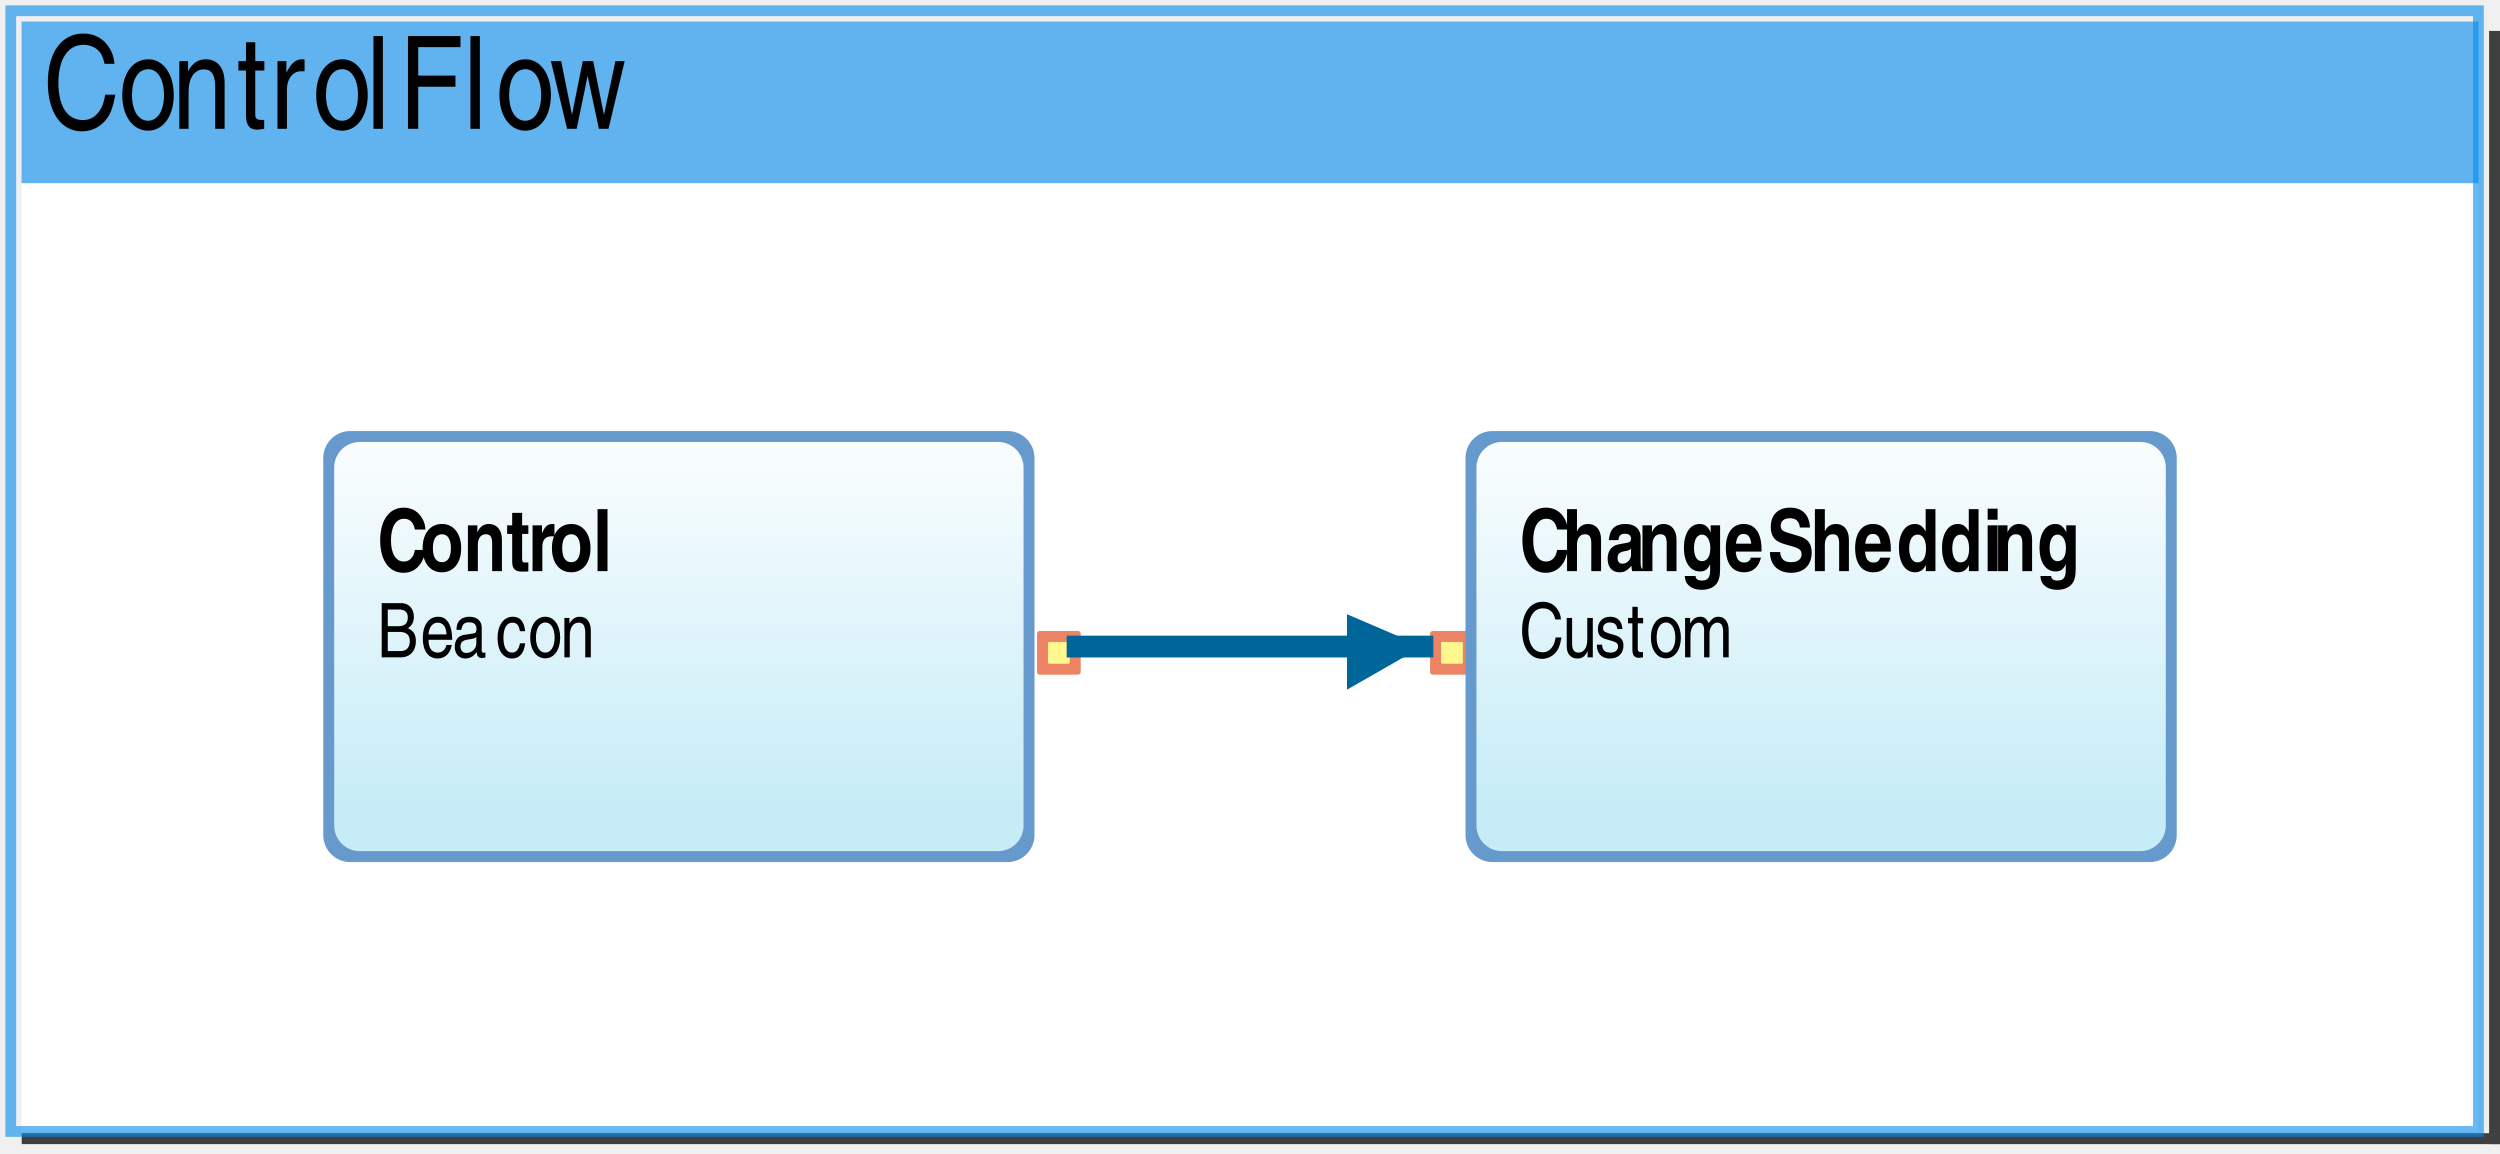
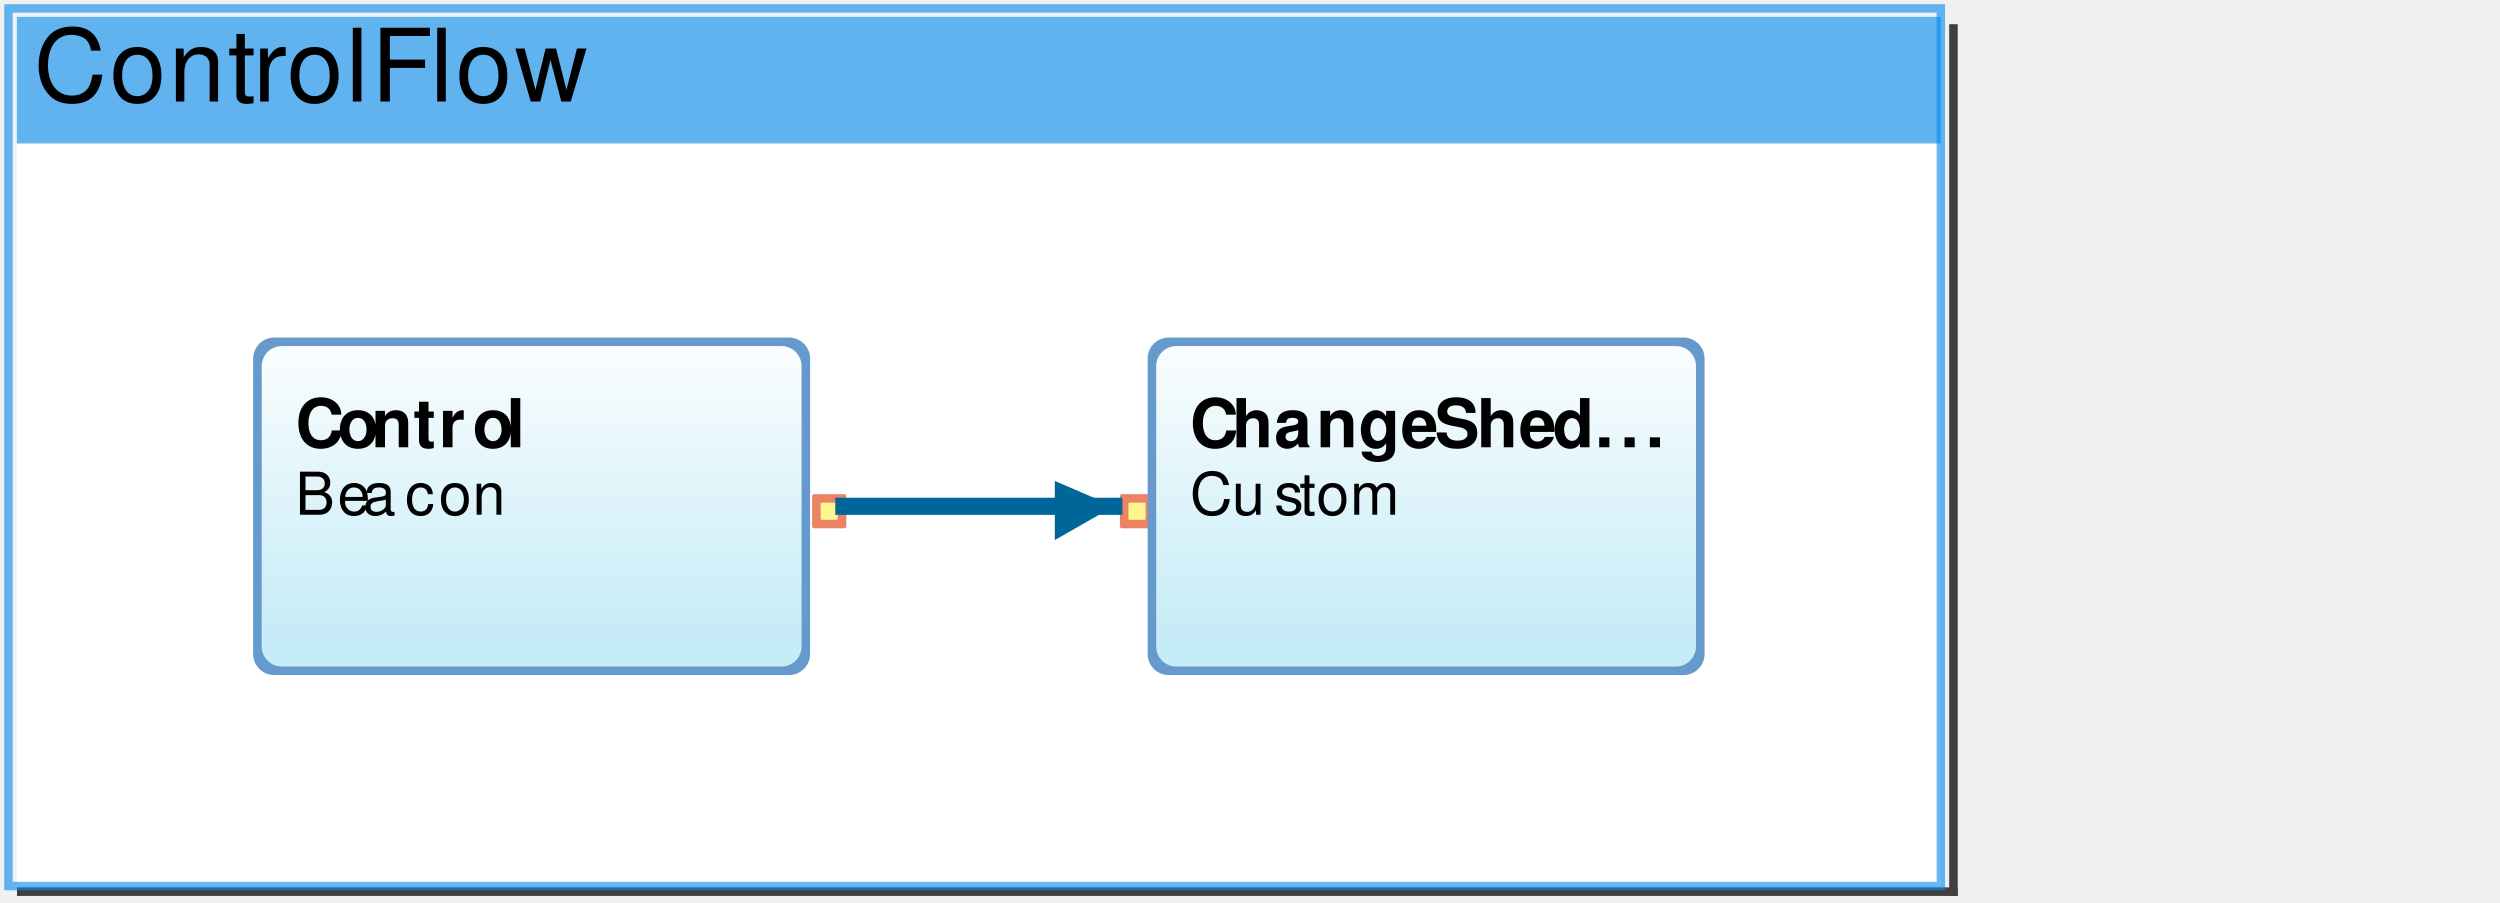
<svg xmlns="http://www.w3.org/2000/svg" style="fill-opacity:1; color-rendering:auto; color-interpolation:auto; text-rendering:auto; stroke:black; stroke-linecap:square; stroke-miterlimit:10; shape-rendering:auto; stroke-opacity:1; fill:black; stroke-dasharray:none; font-weight:normal; stroke-width:1; font-family:'Dialog'; font-style:normal; stroke-linejoin:miter; font-size:12; stroke-dashoffset:0; image-rendering:auto;">
  <defs id="genericDefs" />
  <g>
    <defs id="defs1">
      <linearGradient x1="31.013" gradientUnits="userSpaceOnUse" x2="31.013" y1="41.013" y2="75.189" id="linearGradient1" spreadMethod="pad">
        <stop style="stop-opacity:1; stop-color:rgb(250,253,254);" offset="0%" />
        <stop style="stop-opacity:1; stop-color:rgb(198,236,247);" offset="100%" />
      </linearGradient>
      <linearGradient x1="137.013" gradientUnits="userSpaceOnUse" x2="137.013" y1="41.013" y2="75.189" id="linearGradient2" spreadMethod="pad">
        <stop style="stop-opacity:1; stop-color:rgb(250,253,254);" offset="0%" />
        <stop style="stop-opacity:1; stop-color:rgb(198,236,247);" offset="100%" />
      </linearGradient>
      <clipPath clipPathUnits="userSpaceOnUse" id="clipPath1">
        <path d="M0 0 L232 0 L232 107 L0 107 L0 0 Z" />
      </clipPath>
      <clipPath clipPathUnits="userSpaceOnUse" id="clipPath2">
        <path d="M0 0 L0 107 L232 107 L232 0 Z" />
      </clipPath>
      <clipPath clipPathUnits="userSpaceOnUse" id="clipPath3">
        <path d="M0 0 L0 106 L232 106 L232 0 Z" />
      </clipPath>
    </defs>
    <g style="fill:rgb(0,0,0); fill-opacity:0; stroke-opacity:0; stroke:rgb(0,0,0);">
      <rect x="0" y="0" width="232" style="clip-path:url(#clipPath1); stroke:none;" height="107" />
    </g>
    <g style="fill:rgb(64,64,64); text-rendering:optimizeSpeed; stroke:rgb(64,64,64);">
      <rect x="2.013" y="105.161" width="229.987" style="clip-path:url(#clipPath2); stroke:none;" height="1.013" />
      <rect x="230.987" y="2.87" width="1.013" style="clip-path:url(#clipPath2); stroke:none;" height="103.304" />
      <rect x="2" y="17" width="228" style="clip-path:url(#clipPath3); fill:white; text-rendering:geometricPrecision; stroke:none;" height="88" />
    </g>
    <g style="fill:rgb(0,139,239); text-rendering:geometricPrecision; fill-opacity:0.6; stroke-opacity:0.6; stroke:rgb(0,139,239);">
      <rect x="2" y="2" width="228" style="clip-path:url(#clipPath3); stroke:none;" height="15" />
    </g>
    <g style="font-family:sans-serif; text-rendering:geometricPrecision;">
-       <path d="M10.625 5.923 L9.703 5.923 C9.547 5.252 9.391 4.923 9.047 4.611 C8.703 4.33 8.25 4.158 7.75 4.158 C6.297 4.158 5.422 5.486 5.422 7.689 C5.422 9.877 6.25 11.142 7.703 11.142 C8.359 11.142 8.859 10.845 9.25 10.267 C9.516 9.877 9.625 9.533 9.766 8.783 L10.703 8.783 C10.453 10.142 10.188 10.767 9.656 11.314 C9.125 11.877 8.391 12.189 7.609 12.189 C5.672 12.189 4.438 10.423 4.438 7.658 C4.438 4.877 5.719 3.111 7.734 3.111 C8.781 3.111 9.656 3.595 10.172 4.486 C10.438 4.923 10.547 5.252 10.625 5.923 ZM13.766 5.502 C15.156 5.502 16.125 6.877 16.125 8.814 C16.125 10.767 15.156 12.127 13.734 12.127 C12.328 12.127 11.344 10.767 11.344 8.814 C11.344 6.83 12.312 5.502 13.766 5.502 ZM13.766 6.423 C12.828 6.423 12.25 7.345 12.25 8.814 C12.25 10.267 12.844 11.205 13.734 11.205 C14.641 11.205 15.219 10.267 15.219 8.814 C15.219 7.377 14.641 6.423 13.766 6.423 ZM17.453 5.673 L17.453 6.595 C17.891 5.83 18.391 5.502 19.094 5.502 C20.188 5.502 20.844 6.298 20.844 7.689 L20.844 11.955 L19.969 11.955 L19.969 8.095 C19.969 6.939 19.641 6.439 18.922 6.439 C18.047 6.439 17.5 7.22 17.5 8.533 L17.5 11.955 L16.641 11.955 L16.641 5.673 ZM24.531 6.548 L23.688 6.548 L23.688 10.642 C23.688 10.986 23.844 11.127 24.219 11.127 L24.516 11.127 L24.516 11.955 C24.328 11.986 24.203 11.986 24.141 12.002 C23.938 12.033 23.891 12.033 23.844 12.033 C23.156 12.033 22.828 11.611 22.828 10.689 L22.828 6.548 L22.125 6.548 L22.125 5.673 L22.828 5.673 L22.828 3.923 L23.688 3.923 L23.688 5.673 L24.531 5.673 ZM28.266 6.611 L27.938 6.611 C27.172 6.611 26.625 7.33 26.625 8.298 L26.625 11.955 L25.75 11.955 L25.75 5.673 L26.578 5.673 L26.578 6.752 C27.031 5.845 27.438 5.502 28.031 5.502 C28.125 5.502 28.188 5.517 28.266 5.533 ZM31.766 5.502 C33.156 5.502 34.125 6.877 34.125 8.814 C34.125 10.767 33.156 12.127 31.734 12.127 C30.328 12.127 29.344 10.767 29.344 8.814 C29.344 6.83 30.312 5.502 31.766 5.502 ZM31.766 6.423 C30.828 6.423 30.25 7.345 30.25 8.814 C30.25 10.267 30.844 11.205 31.734 11.205 C32.641 11.205 33.219 10.267 33.219 8.814 C33.219 7.377 32.641 6.423 31.766 6.423 ZM35.531 3.345 L35.531 11.955 L34.656 11.955 L34.656 3.345 ZM38.812 8.048 L38.812 11.955 L37.859 11.955 L37.859 3.345 L42.734 3.345 L42.734 4.377 L38.812 4.377 L38.812 7.017 L42.266 7.017 L42.266 8.048 ZM44.531 3.345 L44.531 11.955 L43.656 11.955 L43.656 3.345 ZM48.766 5.502 C50.156 5.502 51.125 6.877 51.125 8.814 C51.125 10.767 50.156 12.127 48.734 12.127 C47.328 12.127 46.344 10.767 46.344 8.814 C46.344 6.83 47.312 5.502 48.766 5.502 ZM48.766 6.423 C47.828 6.423 47.25 7.345 47.25 8.814 C47.25 10.267 47.844 11.205 48.734 11.205 C49.641 11.205 50.219 10.267 50.219 8.814 C50.219 7.377 49.641 6.423 48.766 6.423 ZM54.531 7.048 L53.516 11.955 L52.625 11.955 L51.125 5.673 L52.078 5.673 L53.078 10.658 L54.078 5.673 L55.047 5.673 L56.047 10.658 L57.109 5.673 L57.969 5.673 L56.469 11.955 L55.578 11.955 Z" style="stroke:none; clip-path:url(#clipPath3);" />
+       <path d="M11.938 6.002 L10.797 6.002 C10.672 5.346 10.484 4.971 10.172 4.674 C9.812 4.346 9.141 4.127 8.438 4.127 C6.75 4.127 5.688 5.502 5.688 7.752 C5.688 9.94 6.797 11.33 8.531 11.33 C9.469 11.33 10.219 10.924 10.578 10.19 C10.75 9.846 10.875 9.44 10.969 8.846 L12.125 8.846 C11.859 11.159 10.656 12.315 8.531 12.315 C7.391 12.315 6.516 11.987 5.844 11.284 C5.016 10.44 4.578 9.205 4.578 7.768 C4.578 6.346 5.016 5.096 5.797 4.237 C6.453 3.518 7.391 3.143 8.578 3.143 C10.484 3.143 11.594 4.08 11.938 6.002 ZM16.266 5.565 C18.078 5.565 19.125 6.815 19.125 8.987 C19.125 11.049 18.047 12.315 16.281 12.315 C14.484 12.315 13.438 11.049 13.438 8.94 C13.438 6.83 14.5 5.565 16.266 5.565 ZM16.281 6.487 C15.156 6.487 14.469 7.424 14.469 8.94 C14.469 10.455 15.156 11.393 16.281 11.393 C17.375 11.393 18.078 10.455 18.078 8.971 C18.078 7.409 17.406 6.487 16.281 6.487 ZM20.844 5.752 L21.766 5.752 L21.766 6.799 C22.312 5.924 22.922 5.565 23.859 5.565 C25.062 5.565 25.844 6.237 25.844 7.284 L25.844 12.034 L24.844 12.034 L24.844 7.674 C24.844 6.924 24.344 6.44 23.547 6.44 C22.516 6.44 21.844 7.284 21.844 8.565 L21.844 12.034 L20.844 12.034 ZM30.047 5.752 L30.047 6.565 L29.016 6.565 L29.016 10.877 C29.016 11.315 29.141 11.44 29.562 11.44 C29.766 11.44 29.922 11.424 30.047 11.393 L30.047 12.221 C29.719 12.284 29.469 12.315 29.234 12.315 C28.453 12.315 28.016 11.955 28.016 11.315 L28.016 6.565 L27.172 6.565 L27.172 5.752 L28.016 5.752 L28.016 4.018 L29.016 4.018 L29.016 5.752 ZM30.828 5.752 L31.75 5.752 L31.75 6.893 C32.328 5.955 32.812 5.565 33.469 5.565 C33.594 5.565 33.688 5.58 33.859 5.596 L33.859 6.627 C33.156 6.627 32.859 6.705 32.547 6.94 C32.062 7.284 31.844 7.877 31.844 8.768 L31.844 12.034 L30.828 12.034 ZM37.266 5.565 C39.078 5.565 40.125 6.815 40.125 8.987 C40.125 11.049 39.047 12.315 37.281 12.315 C35.484 12.315 34.438 11.049 34.438 8.94 C34.438 6.83 35.5 5.565 37.266 5.565 ZM37.281 6.487 C36.156 6.487 35.469 7.424 35.469 8.94 C35.469 10.455 36.156 11.393 37.281 11.393 C38.375 11.393 39.078 10.455 39.078 8.971 C39.078 7.409 38.406 6.487 37.281 6.487 ZM42.828 3.284 L42.828 12.034 L41.812 12.034 L41.812 3.284 ZM46.203 8.049 L46.203 12.034 L45.078 12.034 L45.078 3.284 L50.953 3.284 L50.953 4.268 L46.203 4.268 L46.203 7.065 L50.375 7.065 L50.375 8.049 ZM52.828 3.284 L52.828 12.034 L51.812 12.034 L51.812 3.284 ZM57.266 5.565 C59.078 5.565 60.125 6.815 60.125 8.987 C60.125 11.049 59.047 12.315 57.281 12.315 C55.484 12.315 54.438 11.049 54.438 8.94 C54.438 6.83 55.5 5.565 57.266 5.565 ZM57.281 6.487 C56.156 6.487 55.469 7.424 55.469 8.94 C55.469 10.455 56.156 11.393 57.281 11.393 C58.375 11.393 59.078 10.455 59.078 8.971 C59.078 7.409 58.406 6.487 57.281 6.487 ZM67.641 12.034 L66.516 12.034 L65.234 7.096 L64.031 12.034 L62.891 12.034 L61.078 5.752 L62.172 5.752 L63.453 10.643 L64.656 5.752 L65.891 5.752 L67.125 10.643 L68.375 5.752 L69.5 5.752 Z" style="stroke:none; clip-path:url(#clipPath3);" />
    </g>
    <g style="fill:rgb(0,139,239); text-rendering:geometricPrecision; fill-opacity:0.6; font-family:sans-serif; stroke-opacity:0.6; stroke:rgb(0,139,239);">
      <rect x="1" y="1" width="229" style="fill:none; clip-path:url(#clipPath3);" height="104" />
    </g>
    <g style="fill:rgb(236,131,101); text-rendering:geometricPrecision; font-family:sans-serif; stroke:rgb(236,131,101);">
      <rect x="96.237" y="58.556" width="4.053" style="clip-path:url(#clipPath2); stroke:none;" rx="0.253" ry="0.253" height="4.053" />
      <rect x="97.25" y="59.569" width="2.026" style="clip-path:url(#clipPath2); fill:rgb(255,247,142); stroke:none;" rx="0.127" ry="0.128" height="2.026" />
      <rect x="30" y="40" width="66" style="clip-path:url(#clipPath2); fill:rgb(102,153,204); stroke:none;" rx="2.5" ry="2.5" height="40" />
      <rect x="31.013" y="41.013" width="63.974" style="clip-path:url(#clipPath2); fill:url(#linearGradient1); stroke:none;" rx="2.373" ry="2.375" height="37.974" />
    </g>
    <g style="text-rendering:geometricPrecision; font-size:8; font-weight:bold; font-family:sans-serif;">
-       <path d="M39.484 49.141 L38.5 49.141 C38.438 48.828 38.375 48.703 38.266 48.531 C38.109 48.281 37.828 48.141 37.5 48.141 C36.734 48.141 36.281 48.891 36.281 50.156 C36.281 51.375 36.734 52.109 37.469 52.109 C37.812 52.109 38.094 51.953 38.281 51.656 C38.391 51.5 38.438 51.359 38.5 51.031 L39.484 51.031 C39.359 51.719 39.234 52.047 38.953 52.406 C38.594 52.891 38.078 53.156 37.453 53.156 C36.109 53.156 35.281 52.016 35.281 50.141 C35.281 48.266 36.125 47.109 37.469 47.109 C38.219 47.109 38.828 47.469 39.188 48.125 C39.375 48.438 39.438 48.688 39.484 49.141 ZM41.031 48.625 C42.094 48.625 42.797 49.531 42.797 50.875 C42.797 52.234 42.094 53.109 41.016 53.109 C39.922 53.109 39.219 52.234 39.219 50.875 C39.219 49.5 39.922 48.625 41.031 48.625 ZM41.016 49.578 C40.469 49.578 40.172 50.031 40.172 50.875 C40.172 51.719 40.469 52.172 41.016 52.172 C41.547 52.172 41.844 51.719 41.844 50.875 C41.844 50.047 41.547 49.578 41.016 49.578 ZM44.297 48.75 L44.297 49.391 C44.547 48.859 44.875 48.625 45.375 48.625 C46.109 48.625 46.578 49.188 46.578 50.062 L46.578 53 L45.672 53 L45.672 50.422 C45.672 49.828 45.5 49.578 45.078 49.578 C44.625 49.578 44.344 49.953 44.344 50.562 L44.344 53 L43.422 53 L43.422 48.75 ZM48.453 47.594 L48.453 48.75 L49.031 48.75 L49.031 49.547 L48.453 49.547 L48.453 51.859 C48.453 52.156 48.5 52.203 48.828 52.203 C48.875 52.203 48.922 52.203 49.031 52.188 L49.031 53.031 C48.719 53.047 48.688 53.047 48.578 53.047 L48.469 53.047 C47.797 53.047 47.531 52.797 47.531 52.125 L47.531 49.547 L47.062 49.547 L47.062 48.75 L47.531 48.75 L47.531 47.594 ZM49.422 53 L49.422 48.75 L50.297 48.75 L50.297 49.5 C50.562 48.859 50.812 48.625 51.266 48.625 C51.297 48.625 51.344 48.625 51.453 48.641 L51.453 49.781 C51.391 49.781 51.297 49.766 51.219 49.766 C50.609 49.766 50.328 50.094 50.328 50.781 L50.328 53 ZM53.031 48.625 C54.094 48.625 54.797 49.531 54.797 50.875 C54.797 52.234 54.094 53.109 53.016 53.109 C51.922 53.109 51.219 52.234 51.219 50.875 C51.219 49.5 51.922 48.625 53.031 48.625 ZM53.016 49.578 C52.469 49.578 52.172 50.031 52.172 50.875 C52.172 51.719 52.469 52.172 53.016 52.172 C53.547 52.172 53.844 51.719 53.844 50.875 C53.844 50.047 53.547 49.578 53.016 49.578 ZM56.375 47.25 L56.375 53 L55.453 53 L55.453 47.25 Z" style="stroke:none; clip-path:url(#clipPath2);" />
-       <path d="M35.422 61 L35.422 55.969 L37.234 55.969 C37.938 55.969 38.406 56.484 38.406 57.234 C38.406 57.719 38.234 58.047 37.859 58.297 C38.391 58.562 38.594 58.891 38.594 59.5 C38.594 60.406 38.047 61 37.203 61 ZM35.984 56.562 L35.984 58.109 L36.984 58.109 C37.562 58.109 37.844 57.844 37.844 57.297 C37.844 56.797 37.578 56.562 37 56.562 ZM35.984 58.641 L35.984 60.422 L37.172 60.422 C37.719 60.422 38.031 60.078 38.031 59.5 C38.031 58.938 37.719 58.641 37.078 58.641 ZM41.422 59.859 L41.922 59.859 C41.781 60.641 41.297 61.109 40.609 61.109 C39.75 61.109 39.234 60.391 39.234 59.234 C39.234 58.016 39.781 57.234 40.656 57.234 C41.141 57.234 41.469 57.453 41.703 57.938 C41.875 58.312 41.938 58.641 41.969 59.375 L39.766 59.375 C39.781 59.781 39.828 59.984 39.938 60.188 C40.094 60.438 40.328 60.562 40.625 60.562 C41.031 60.562 41.359 60.266 41.422 59.859 ZM39.766 58.875 L41.438 58.875 C41.406 58.5 41.359 58.312 41.25 58.125 C41.109 57.906 40.891 57.781 40.625 57.781 C40.141 57.781 39.797 58.219 39.766 58.875 ZM42.812 58.453 L42.359 58.453 C42.375 58.094 42.422 57.906 42.531 57.719 C42.734 57.406 43.094 57.234 43.562 57.234 C44.281 57.234 44.703 57.625 44.703 58.25 L44.703 60.359 C44.703 60.5 44.766 60.578 44.875 60.578 C44.906 60.578 44.938 60.578 45.047 60.547 L45.047 61 C45.031 61 45.016 61 44.984 61.016 C44.891 61.062 44.828 61.062 44.75 61.062 C44.406 61.062 44.266 60.906 44.234 60.516 C43.906 60.938 43.594 61.109 43.172 61.109 C42.594 61.109 42.203 60.672 42.203 60.031 C42.203 59.391 42.531 58.984 43.125 58.906 L43.953 58.781 C44.141 58.75 44.219 58.625 44.219 58.359 C44.219 57.953 43.984 57.75 43.531 57.75 C43.078 57.75 42.891 57.938 42.812 58.453 ZM44.203 59.734 L44.203 59.125 C44.094 59.234 43.953 59.266 43.375 59.359 C42.922 59.438 42.734 59.609 42.734 59.984 C42.734 60.375 42.938 60.594 43.281 60.594 C43.781 60.594 44.203 60.188 44.203 59.734 ZM48.734 58.578 L48.25 58.578 C48.156 58.016 47.953 57.781 47.547 57.781 C47.016 57.781 46.719 58.297 46.719 59.188 C46.719 60.062 47 60.562 47.516 60.562 C47.891 60.562 48.141 60.281 48.25 59.703 L48.734 59.703 C48.625 60.641 48.203 61.109 47.516 61.109 C46.703 61.109 46.172 60.375 46.172 59.234 C46.172 58.016 46.734 57.234 47.594 57.234 C48.266 57.234 48.641 57.672 48.734 58.578 ZM50.609 57.234 C51.422 57.234 51.984 58.031 51.984 59.172 C51.984 60.312 51.422 61.094 50.594 61.094 C49.781 61.094 49.203 60.312 49.203 59.172 C49.203 58.016 49.766 57.234 50.609 57.234 ZM50.609 57.766 C50.062 57.766 49.734 58.312 49.734 59.172 C49.734 60.016 50.078 60.562 50.594 60.562 C51.125 60.562 51.469 60.016 51.469 59.172 C51.469 58.328 51.125 57.766 50.609 57.766 ZM52.844 57.344 L52.844 57.875 C53.109 57.422 53.391 57.234 53.812 57.234 C54.438 57.234 54.828 57.703 54.828 58.516 L54.828 61 L54.312 61 L54.312 58.75 C54.312 58.078 54.125 57.781 53.703 57.781 C53.188 57.781 52.875 58.234 52.875 59 L52.875 61 L52.375 61 L52.375 57.344 Z" style="stroke:none; clip-path:url(#clipPath2);" />
+       <path d="M40.453 49.141 L39.312 49.141 C39.234 48.828 39.172 48.688 39.047 48.516 C38.828 48.234 38.484 48.094 38.062 48.094 C37.125 48.094 36.547 48.859 36.547 50.156 C36.547 51.422 37.094 52.172 38.031 52.172 C38.766 52.172 39.234 51.75 39.312 51.016 L40.484 51.016 C40.406 52.344 39.438 53.188 37.984 53.188 C36.375 53.188 35.359 52.016 35.359 50.141 C35.359 48.25 36.375 47.078 38.031 47.078 C38.891 47.078 39.609 47.406 40.062 47.984 C40.312 48.312 40.422 48.641 40.453 49.141 ZM42.406 48.609 C43.766 48.609 44.547 49.469 44.547 50.922 C44.547 52.312 43.734 53.188 42.422 53.188 C41.094 53.188 40.281 52.312 40.281 50.891 C40.281 49.484 41.094 48.609 42.406 48.609 ZM42.422 49.516 C41.812 49.516 41.406 50.078 41.406 50.891 C41.406 51.719 41.812 52.281 42.422 52.281 C43.016 52.281 43.438 51.719 43.438 50.906 C43.438 50.062 43.031 49.516 42.422 49.516 ZM44.5 48.688 L45.625 48.688 L45.625 49.297 C45.938 48.828 46.344 48.609 46.922 48.609 C47.844 48.609 48.375 49.156 48.375 50.109 L48.375 53 L47.25 53 L47.25 50.344 C47.25 49.828 47.016 49.562 46.531 49.562 C45.984 49.562 45.625 49.891 45.625 50.406 L45.625 53 L44.5 53 ZM51.406 48.766 L51.406 49.516 L50.781 49.516 L50.781 51.859 C50.781 52.25 50.859 52.344 51.156 52.344 C51.234 52.344 51.297 52.328 51.406 52.312 L51.406 53.094 C51.203 53.156 51.016 53.188 50.766 53.188 C50.031 53.188 49.656 52.844 49.656 52.172 L49.656 49.516 L49.109 49.516 L49.109 48.766 L49.656 48.766 L49.656 47.609 L50.781 47.609 L50.781 48.766 ZM52.5 48.688 L53.625 48.688 L53.625 49.531 C53.859 48.938 54.312 48.609 54.828 48.609 C54.859 48.609 54.891 48.609 54.953 48.609 L54.953 49.75 C54.812 49.734 54.734 49.719 54.609 49.719 C53.953 49.719 53.625 50.047 53.625 50.703 L53.625 53 L52.5 53 ZM58.406 48.609 C59.766 48.609 60.547 49.469 60.547 50.922 C60.547 52.312 59.734 53.188 58.422 53.188 C57.094 53.188 56.281 52.312 56.281 50.891 C56.281 49.484 57.094 48.609 58.406 48.609 ZM58.422 49.516 C57.812 49.516 57.406 50.078 57.406 50.891 C57.406 51.719 57.812 52.281 58.422 52.281 C59.016 52.281 59.438 51.719 59.438 50.906 C59.438 50.062 59.031 49.516 58.422 49.516 ZM61.656 47.172 L61.656 53 L60.531 53 L60.531 47.172 Z" style="stroke:none; clip-path:url(#clipPath2);" />
+       <path d="M35.547 61 L35.547 55.891 L37.625 55.891 C38.109 55.891 38.469 56.016 38.734 56.25 C39 56.484 39.141 56.828 39.141 57.188 C39.141 57.703 38.891 58.094 38.438 58.312 C39.078 58.562 39.359 58.922 39.359 59.547 C39.359 59.938 39.219 60.312 38.969 60.578 C38.703 60.859 38.344 61 37.859 61 ZM36.203 58.094 L37.469 58.094 C37.828 58.094 38.031 58.047 38.203 57.906 C38.391 57.766 38.484 57.562 38.484 57.281 C38.484 57 38.391 56.797 38.203 56.656 C38.031 56.516 37.828 56.469 37.469 56.469 L36.203 56.469 ZM36.203 60.422 L37.797 60.422 C38.109 60.422 38.312 60.344 38.469 60.188 C38.625 60.016 38.703 59.797 38.703 59.547 C38.703 59.297 38.625 59.078 38.469 58.906 C38.312 58.75 38.109 58.672 37.797 58.672 L36.203 58.672 ZM43.594 59.359 L40.891 59.359 C40.891 59.719 40.938 59.938 41.078 60.141 C41.281 60.453 41.594 60.625 41.969 60.625 C42.438 60.625 42.766 60.375 42.922 59.891 L43.516 59.891 C43.359 60.688 42.781 61.156 41.953 61.156 C40.922 61.156 40.281 60.422 40.281 59.219 C40.281 58.016 40.938 57.234 41.953 57.234 C42.641 57.234 43.203 57.594 43.438 58.188 C43.547 58.469 43.594 58.797 43.594 59.359 ZM40.906 58.891 L42.969 58.891 C42.969 58.875 42.969 58.859 42.969 58.844 C42.969 58.234 42.531 57.766 41.953 57.766 C41.359 57.766 40.953 58.203 40.906 58.891 ZM46.75 60.656 L46.75 61.094 C46.562 61.141 46.469 61.156 46.344 61.156 C45.969 61.156 45.781 61 45.75 60.625 C45.328 61 44.953 61.156 44.5 61.156 C43.75 61.156 43.297 60.734 43.297 60.078 C43.297 59.594 43.516 59.266 43.938 59.094 C44.156 59 44.281 58.984 45.109 58.875 C45.578 58.812 45.719 58.719 45.719 58.469 L45.719 58.312 C45.719 57.969 45.422 57.766 44.906 57.766 C44.359 57.766 44.094 57.969 44.047 58.422 L43.453 58.422 C43.469 58.047 43.531 57.844 43.703 57.656 C43.953 57.375 44.391 57.234 44.922 57.234 C45.828 57.234 46.297 57.578 46.297 58.234 L46.297 60.391 C46.297 60.562 46.422 60.672 46.625 60.672 C46.656 60.672 46.688 60.672 46.75 60.656 ZM45.719 59.844 L45.719 59.188 C45.531 59.281 45.406 59.312 44.781 59.391 C44.156 59.484 43.906 59.672 43.906 60.062 C43.906 60.438 44.172 60.656 44.625 60.656 C44.969 60.656 45.25 60.531 45.484 60.328 C45.672 60.156 45.719 60.047 45.719 59.844 ZM51.297 58.562 L50.703 58.562 C50.641 58.047 50.328 57.766 49.844 57.766 C49.203 57.766 48.828 58.312 48.828 59.234 C48.828 60.094 49.219 60.625 49.859 60.625 C50.359 60.625 50.656 60.328 50.75 59.734 L51.344 59.734 C51.266 60.641 50.719 61.156 49.844 61.156 C48.844 61.156 48.219 60.406 48.219 59.234 C48.219 58.016 48.859 57.234 49.844 57.234 C50.359 57.234 50.797 57.438 51.047 57.766 C51.188 57.969 51.266 58.203 51.297 58.562 ZM53.906 57.234 C54.969 57.234 55.562 57.953 55.562 59.219 C55.562 60.422 54.938 61.156 53.906 61.156 C52.875 61.156 52.25 60.422 52.25 59.188 C52.25 57.969 52.875 57.234 53.906 57.234 ZM53.906 57.766 C53.266 57.766 52.859 58.312 52.859 59.188 C52.859 60.078 53.266 60.625 53.906 60.625 C54.562 60.625 54.969 60.078 54.969 59.219 C54.969 58.312 54.562 57.766 53.906 57.766 ZM56.484 57.328 L57.031 57.328 L57.031 57.953 C57.344 57.438 57.703 57.234 58.25 57.234 C58.953 57.234 59.406 57.625 59.406 58.234 L59.406 61 L58.828 61 L58.828 58.453 C58.828 58.016 58.531 57.734 58.078 57.734 C57.469 57.734 57.078 58.234 57.078 58.984 L57.078 61 L56.484 61 Z" style="stroke:none; clip-path:url(#clipPath2);" />
    </g>
    <g style="fill:rgb(236,131,101); text-rendering:geometricPrecision; font-size:7; font-family:sans-serif; stroke:rgb(236,131,101);">
      <rect x="132.71" y="58.556" width="4.053" style="clip-path:url(#clipPath2); stroke:none;" rx="0.253" ry="0.253" height="4.053" />
      <rect x="133.724" y="59.569" width="2.026" style="clip-path:url(#clipPath2); fill:rgb(255,247,142); stroke:none;" rx="0.127" ry="0.128" height="2.026" />
      <rect x="136" y="40" width="66" style="clip-path:url(#clipPath2); fill:rgb(102,153,204); stroke:none;" rx="2.5" ry="2.5" height="40" />
      <rect x="137.013" y="41.013" width="63.974" style="clip-path:url(#clipPath2); fill:url(#linearGradient2); stroke:none;" rx="2.373" ry="2.375" height="37.974" />
    </g>
    <g style="text-rendering:geometricPrecision; font-size:8; font-weight:bold; font-family:sans-serif;">
-       <path d="M145.484 49.141 L144.5 49.141 C144.438 48.828 144.375 48.703 144.266 48.531 C144.109 48.281 143.828 48.141 143.5 48.141 C142.734 48.141 142.281 48.891 142.281 50.156 C142.281 51.375 142.734 52.109 143.469 52.109 C143.812 52.109 144.094 51.953 144.281 51.656 C144.391 51.5 144.438 51.359 144.5 51.031 L145.484 51.031 C145.359 51.719 145.234 52.047 144.953 52.406 C144.594 52.891 144.078 53.156 143.453 53.156 C142.109 53.156 141.281 52.016 141.281 50.141 C141.281 48.266 142.125 47.109 143.469 47.109 C144.219 47.109 144.828 47.469 145.188 48.125 C145.375 48.438 145.438 48.688 145.484 49.141 ZM146.344 47.25 L146.344 49.328 C146.516 48.875 146.891 48.625 147.391 48.625 C148.109 48.625 148.578 49.188 148.578 50.062 L148.578 53 L147.672 53 L147.672 50.422 C147.672 49.828 147.5 49.578 147.078 49.578 C146.625 49.578 146.344 49.953 146.344 50.562 L146.344 53 L145.422 53 L145.422 47.25 ZM150.188 50.125 L149.297 50.125 C149.359 49.641 149.422 49.422 149.578 49.172 C149.828 48.812 150.234 48.625 150.828 48.625 C151.734 48.625 152.25 49.094 152.25 49.859 L152.25 52.172 C152.25 52.578 152.297 52.75 152.453 52.828 L152.453 53 L151.469 53 C151.422 52.797 151.406 52.734 151.391 52.5 C151.031 52.953 150.734 53.109 150.281 53.109 C149.609 53.109 149.188 52.625 149.188 51.859 C149.188 51.125 149.562 50.625 150.219 50.516 L151.047 50.359 C151.266 50.312 151.359 50.203 151.359 50.016 C151.359 49.688 151.172 49.531 150.797 49.531 C150.406 49.531 150.234 49.688 150.188 50.125 ZM151.359 51.469 L151.359 50.922 C151.234 51.047 151.109 51.094 150.734 51.156 C150.281 51.25 150.109 51.422 150.109 51.797 C150.109 52.109 150.281 52.312 150.547 52.312 C151 52.312 151.359 51.938 151.359 51.469 ZM153.297 48.75 L153.297 49.391 C153.547 48.859 153.875 48.625 154.375 48.625 C155.109 48.625 155.578 49.188 155.578 50.062 L155.578 53 L154.672 53 L154.672 50.422 C154.672 49.828 154.5 49.578 154.078 49.578 C153.625 49.578 153.344 49.953 153.344 50.562 L153.344 53 L152.422 53 L152.422 48.75 ZM158.75 48.75 L159.625 48.75 L159.625 52.781 C159.625 53.469 159.516 53.906 159.266 54.203 C158.984 54.547 158.5 54.734 157.922 54.734 C157.359 54.734 156.922 54.562 156.641 54.25 C156.453 54.047 156.391 53.859 156.344 53.453 L157.344 53.453 C157.359 53.578 157.375 53.625 157.422 53.688 C157.5 53.812 157.688 53.875 157.938 53.875 C158.484 53.875 158.703 53.594 158.703 52.906 L158.703 52.359 C158.469 52.859 158.219 53.031 157.766 53.031 C156.844 53.031 156.266 52.188 156.266 50.828 C156.266 49.5 156.844 48.625 157.719 48.625 C158.203 48.625 158.5 48.859 158.75 49.406 ZM157.938 49.609 C157.484 49.609 157.203 50.094 157.203 50.859 C157.203 51.625 157.484 52.078 157.938 52.078 C158.438 52.078 158.719 51.625 158.719 50.859 C158.719 50.125 158.406 49.609 157.938 49.609 ZM162.484 51.75 L163.422 51.75 C163.266 52.266 163.141 52.516 162.844 52.766 C162.578 53 162.25 53.109 161.859 53.109 C160.766 53.109 160.156 52.297 160.156 50.859 C160.156 49.469 160.781 48.625 161.812 48.625 C162.875 48.625 163.469 49.469 163.469 50.984 L163.469 51.188 L161.078 51.188 C161.125 51.891 161.375 52.203 161.875 52.203 C162.188 52.203 162.391 52.047 162.484 51.75 ZM161.094 50.453 L162.516 50.453 C162.453 49.844 162.219 49.547 161.797 49.547 C161.391 49.547 161.172 49.828 161.094 50.453 ZM164.25 51.234 L165.203 51.234 C165.234 51.859 165.562 52.172 166.219 52.172 C166.828 52.172 167.188 51.891 167.188 51.438 C167.188 51.062 166.984 50.891 166.328 50.703 L165.828 50.562 C165.219 50.391 164.922 50.25 164.734 50.047 C164.469 49.797 164.328 49.406 164.328 48.906 C164.328 47.781 165 47.109 166.125 47.109 C167.25 47.109 167.906 47.766 167.969 48.953 L167.031 48.953 C166.953 48.359 166.672 48.094 166.094 48.094 C165.562 48.094 165.25 48.359 165.25 48.781 C165.25 49.109 165.391 49.266 165.75 49.391 L166.891 49.734 C167.781 49.984 168.125 50.438 168.125 51.281 C168.125 52.438 167.406 53.156 166.219 53.156 C165.391 53.156 164.781 52.828 164.469 52.219 C164.328 51.922 164.266 51.703 164.25 51.234 ZM169.344 47.25 L169.344 49.328 C169.516 48.875 169.891 48.625 170.391 48.625 C171.109 48.625 171.578 49.188 171.578 50.062 L171.578 53 L170.672 53 L170.672 50.422 C170.672 49.828 170.5 49.578 170.078 49.578 C169.625 49.578 169.344 49.953 169.344 50.562 L169.344 53 L168.422 53 L168.422 47.25 ZM174.484 51.75 L175.422 51.75 C175.266 52.266 175.141 52.516 174.844 52.766 C174.578 53 174.25 53.109 173.859 53.109 C172.766 53.109 172.156 52.297 172.156 50.859 C172.156 49.469 172.781 48.625 173.812 48.625 C174.875 48.625 175.469 49.469 175.469 50.984 L175.469 51.188 L173.078 51.188 C173.125 51.891 173.375 52.203 173.875 52.203 C174.188 52.203 174.391 52.047 174.484 51.75 ZM173.094 50.453 L174.516 50.453 C174.453 49.844 174.219 49.547 173.797 49.547 C173.391 49.547 173.172 49.828 173.094 50.453 ZM179.609 47.25 L179.609 53 L178.719 53 L178.719 52.438 C178.5 52.891 178.172 53.109 177.703 53.109 C176.797 53.109 176.219 52.219 176.219 50.828 C176.219 49.5 176.812 48.625 177.688 48.625 C178.141 48.625 178.422 48.828 178.703 49.312 L178.703 47.25 ZM177.969 49.609 C177.469 49.609 177.172 50.078 177.172 50.891 C177.172 51.688 177.469 52.188 177.938 52.188 C178.453 52.188 178.734 51.734 178.734 50.922 C178.734 50.094 178.453 49.609 177.969 49.609 ZM183.609 47.25 L183.609 53 L182.719 53 L182.719 52.438 C182.5 52.891 182.172 53.109 181.703 53.109 C180.797 53.109 180.219 52.219 180.219 50.828 C180.219 49.5 180.812 48.625 181.688 48.625 C182.141 48.625 182.422 48.828 182.703 49.312 L182.703 47.25 ZM181.969 49.609 C181.469 49.609 181.172 50.078 181.172 50.891 C181.172 51.688 181.469 52.188 181.938 52.188 C182.453 52.188 182.734 51.734 182.734 50.922 C182.734 50.094 182.453 49.609 181.969 49.609 ZM184.453 48.75 L185.375 48.75 L185.375 53 L184.453 53 ZM185.375 47.203 L185.375 48.234 L184.453 48.234 L184.453 47.203 ZM186.297 48.75 L186.297 49.391 C186.547 48.859 186.875 48.625 187.375 48.625 C188.109 48.625 188.578 49.188 188.578 50.062 L188.578 53 L187.672 53 L187.672 50.422 C187.672 49.828 187.5 49.578 187.078 49.578 C186.625 49.578 186.344 49.953 186.344 50.562 L186.344 53 L185.422 53 L185.422 48.75 ZM191.75 48.75 L192.625 48.75 L192.625 52.781 C192.625 53.469 192.516 53.906 192.266 54.203 C191.984 54.547 191.5 54.734 190.922 54.734 C190.359 54.734 189.922 54.562 189.641 54.25 C189.453 54.047 189.391 53.859 189.344 53.453 L190.344 53.453 C190.359 53.578 190.375 53.625 190.422 53.688 C190.5 53.812 190.688 53.875 190.938 53.875 C191.484 53.875 191.703 53.594 191.703 52.906 L191.703 52.359 C191.469 52.859 191.219 53.031 190.766 53.031 C189.844 53.031 189.266 52.188 189.266 50.828 C189.266 49.5 189.844 48.625 190.719 48.625 C191.203 48.625 191.5 48.859 191.75 49.406 ZM190.938 49.609 C190.484 49.609 190.203 50.094 190.203 50.859 C190.203 51.625 190.484 52.078 190.938 52.078 C191.438 52.078 191.719 51.625 191.719 50.859 C191.719 50.125 191.406 49.609 190.938 49.609 Z" style="stroke:none; clip-path:url(#clipPath2);" />
-       <path d="M144.859 57.484 L144.328 57.484 C144.234 57.094 144.141 56.891 143.938 56.719 C143.75 56.547 143.484 56.453 143.188 56.453 C142.344 56.453 141.828 57.234 141.828 58.516 C141.828 59.781 142.312 60.531 143.156 60.531 C143.547 60.531 143.828 60.359 144.062 60.016 C144.219 59.781 144.281 59.594 144.359 59.156 L144.906 59.156 C144.766 59.938 144.609 60.312 144.297 60.625 C143.984 60.953 143.562 61.141 143.109 61.141 C141.969 61.141 141.25 60.109 141.25 58.5 C141.25 56.875 142 55.844 143.172 55.844 C143.797 55.844 144.297 56.125 144.594 56.641 C144.75 56.891 144.812 57.094 144.859 57.484 ZM147.812 61 L147.328 61 L147.328 60.438 C147.062 60.938 146.828 61.109 146.375 61.109 C145.766 61.109 145.391 60.688 145.391 59.969 L145.391 57.344 L145.891 57.344 L145.891 59.766 C145.891 60.297 146.094 60.562 146.484 60.562 C146.984 60.562 147.297 60.094 147.297 59.359 L147.297 57.344 L147.812 57.344 ZM150.562 58.375 L150.078 58.375 C150.047 57.969 149.828 57.766 149.391 57.766 C149.016 57.766 148.766 57.969 148.766 58.297 C148.766 58.547 148.875 58.641 149.312 58.781 L149.812 58.922 C150.422 59.109 150.656 59.391 150.656 59.906 C150.656 60.641 150.172 61.109 149.406 61.109 C148.922 61.109 148.531 60.906 148.344 60.547 C148.234 60.359 148.203 60.188 148.188 59.828 L148.672 59.828 C148.703 60.344 148.938 60.562 149.453 60.562 C149.891 60.562 150.156 60.344 150.156 59.984 C150.156 59.719 150.016 59.609 149.562 59.469 L148.969 59.297 C148.5 59.156 148.281 58.859 148.281 58.391 C148.281 57.688 148.734 57.234 149.422 57.234 C150.109 57.234 150.516 57.641 150.562 58.375 ZM152.484 57.844 L151.984 57.844 L151.984 60.234 C151.984 60.438 152.078 60.516 152.297 60.516 L152.469 60.516 L152.469 61 C152.359 61.016 152.281 61.016 152.25 61.031 C152.141 61.047 152.109 61.047 152.078 61.047 C151.672 61.047 151.484 60.797 151.484 60.266 L151.484 57.844 L151.078 57.844 L151.078 57.344 L151.484 57.344 L151.484 56.312 L151.984 56.312 L151.984 57.344 L152.484 57.344 ZM154.609 57.234 C155.422 57.234 155.984 58.031 155.984 59.172 C155.984 60.312 155.422 61.094 154.594 61.094 C153.781 61.094 153.203 60.312 153.203 59.172 C153.203 58.016 153.766 57.234 154.609 57.234 ZM154.609 57.766 C154.062 57.766 153.734 58.312 153.734 59.172 C153.734 60.016 154.078 60.562 154.594 60.562 C155.125 60.562 155.469 60.016 155.469 59.172 C155.469 58.328 155.125 57.766 154.609 57.766 ZM156.375 61 L156.375 57.344 L156.844 57.344 L156.844 57.875 C157.109 57.422 157.375 57.234 157.781 57.234 C158.156 57.234 158.375 57.406 158.562 57.828 C158.906 57.359 159.109 57.234 159.469 57.234 C160.047 57.234 160.422 57.703 160.422 58.469 L160.422 61 L159.906 61 L159.906 58.641 C159.906 58.062 159.734 57.781 159.359 57.781 C158.969 57.781 158.641 58.219 158.641 58.766 L158.641 61 L158.141 61 L158.141 58.469 C158.141 58.031 157.969 57.781 157.672 57.781 C157.188 57.781 156.875 58.266 156.875 59 L156.875 61 Z" style="stroke:none; clip-path:url(#clipPath2);" />
+       <path d="M146.453 49.141 L145.312 49.141 C145.234 48.828 145.172 48.688 145.047 48.516 C144.828 48.234 144.484 48.094 144.062 48.094 C143.125 48.094 142.547 48.859 142.547 50.156 C142.547 51.422 143.094 52.172 144.031 52.172 C144.766 52.172 145.234 51.75 145.312 51.016 L146.484 51.016 C146.406 52.344 145.438 53.188 143.984 53.188 C142.375 53.188 141.359 52.016 141.359 50.141 C141.359 48.25 142.375 47.078 144.031 47.078 C144.891 47.078 145.609 47.406 146.062 47.984 C146.312 48.312 146.422 48.641 146.453 49.141 ZM146.531 47.172 L147.656 47.172 L147.656 49.297 C147.969 48.828 148.375 48.609 148.922 48.609 C149.281 48.609 149.641 48.734 149.891 48.938 C150.188 49.188 150.328 49.562 150.328 50.109 L150.328 53 L149.203 53 L149.203 50.359 C149.203 50.078 149.172 49.969 149.078 49.828 C148.953 49.641 148.766 49.562 148.516 49.562 C148.016 49.562 147.656 49.906 147.656 50.406 L147.656 53 L146.531 53 ZM155.188 52.859 L155.188 53 L153.969 53 C153.875 52.875 153.844 52.797 153.844 52.562 C153.453 52.969 153.016 53.188 152.531 53.188 C152.156 53.188 151.781 53.031 151.531 52.781 C151.328 52.562 151.219 52.25 151.219 51.891 C151.219 51.109 151.641 50.672 152.5 50.531 L152.938 50.453 C153.5 50.359 153.5 50.359 153.641 50.281 C153.766 50.219 153.844 50.094 153.844 49.938 C153.844 49.656 153.625 49.516 153.188 49.516 C152.641 49.516 152.453 49.656 152.406 50.109 L151.312 50.109 C151.391 49.109 152 48.609 153.172 48.609 C154.344 48.609 154.938 49.062 154.938 49.938 L154.938 52.344 C154.938 52.562 154.984 52.688 155.188 52.859 ZM153.844 51.266 L153.844 50.953 C153.719 51.031 153.656 51.047 153.375 51.094 L152.984 51.172 C152.516 51.266 152.344 51.422 152.344 51.766 C152.344 52.078 152.578 52.281 152.953 52.281 C153.516 52.281 153.844 51.906 153.844 51.266 ZM156.5 48.688 L157.625 48.688 L157.625 49.297 C157.938 48.828 158.344 48.609 158.922 48.609 C159.844 48.609 160.375 49.156 160.375 50.109 L160.375 53 L159.25 53 L159.25 50.344 C159.25 49.828 159.016 49.562 158.531 49.562 C157.984 49.562 157.625 49.891 157.625 50.406 L157.625 53 L156.5 53 ZM164.266 48.688 L165.328 48.688 L165.328 53.141 C165.328 54.156 164.578 54.75 163.266 54.75 C162.609 54.75 162.125 54.609 161.781 54.328 C161.5 54.094 161.375 53.859 161.359 53.516 L162.516 53.516 C162.609 53.844 162.891 54.031 163.312 54.031 C163.875 54.031 164.266 53.656 164.266 53.141 L164.266 52.562 C163.844 53.031 163.547 53.188 163.047 53.188 C161.969 53.188 161.266 52.281 161.266 50.938 C161.266 49.609 162.047 48.609 163.062 48.609 C163.562 48.609 163.922 48.828 164.266 49.344 ZM163.297 49.547 C162.766 49.547 162.391 50.109 162.391 50.922 C162.391 51.719 162.766 52.25 163.281 52.25 C163.875 52.25 164.281 51.719 164.281 50.922 C164.281 50.125 163.859 49.547 163.297 49.547 ZM170.188 51.188 L167.297 51.188 C167.312 51.594 167.359 51.797 167.453 51.953 C167.609 52.188 167.875 52.328 168.188 52.328 C168.594 52.328 168.906 52.125 169.047 51.781 L170.156 51.781 C169.906 52.625 169.125 53.188 168.156 53.188 C166.922 53.188 166.172 52.344 166.172 50.953 C166.172 49.5 166.938 48.609 168.172 48.609 C169.047 48.609 169.75 49.078 170.031 49.859 C170.141 50.172 170.203 50.562 170.203 51 C170.203 51.062 170.203 51.094 170.188 51.188 ZM167.312 50.453 L169.031 50.453 C169.016 50.156 168.953 49.984 168.859 49.828 C168.703 49.594 168.438 49.469 168.156 49.469 C167.656 49.469 167.391 49.797 167.312 50.453 ZM174.859 48.938 L173.734 48.938 C173.703 48.359 173.266 48.031 172.516 48.031 C171.891 48.031 171.5 48.312 171.5 48.75 C171.5 49.172 171.75 49.344 172.609 49.516 L173.516 49.688 C174.594 49.891 175.062 50.375 175.062 51.297 C175.062 52.484 174.172 53.188 172.672 53.188 C171.188 53.188 170.328 52.5 170.25 51.25 L171.422 51.25 C171.469 51.875 171.922 52.219 172.734 52.219 C173.469 52.219 173.906 51.922 173.906 51.438 C173.906 50.969 173.609 50.75 172.812 50.594 L172 50.438 C170.812 50.203 170.359 49.766 170.359 48.859 C170.359 47.734 171.172 47.078 172.562 47.078 C173.406 47.078 174.062 47.297 174.453 47.734 C174.734 48.062 174.859 48.406 174.859 48.938 ZM175.531 47.172 L176.656 47.172 L176.656 49.297 C176.969 48.828 177.375 48.609 177.922 48.609 C178.281 48.609 178.641 48.734 178.891 48.938 C179.188 49.188 179.328 49.562 179.328 50.109 L179.328 53 L178.203 53 L178.203 50.359 C178.203 50.078 178.172 49.969 178.078 49.828 C177.953 49.641 177.766 49.562 177.516 49.562 C177.016 49.562 176.656 49.906 176.656 50.406 L176.656 53 L175.531 53 ZM184.188 51.188 L181.297 51.188 C181.312 51.594 181.359 51.797 181.453 51.953 C181.609 52.188 181.875 52.328 182.188 52.328 C182.594 52.328 182.906 52.125 183.047 51.781 L184.156 51.781 C183.906 52.625 183.125 53.188 182.156 53.188 C180.922 53.188 180.172 52.344 180.172 50.953 C180.172 49.5 180.938 48.609 182.172 48.609 C183.047 48.609 183.75 49.078 184.031 49.859 C184.141 50.172 184.203 50.562 184.203 51 C184.203 51.062 184.203 51.094 184.188 51.188 ZM181.312 50.453 L183.031 50.453 C183.016 50.156 182.953 49.984 182.859 49.828 C182.703 49.594 182.438 49.469 182.156 49.469 C181.656 49.469 181.391 49.797 181.312 50.453 ZM187.234 53 L187.234 52.562 C186.953 52.984 186.578 53.188 186.047 53.188 C185.516 53.188 184.984 52.906 184.703 52.5 C184.406 52.078 184.234 51.484 184.234 50.906 C184.234 49.594 185.016 48.609 186.047 48.609 C186.578 48.609 186.953 48.812 187.234 49.234 L187.234 47.172 L188.359 47.172 L188.359 53 ZM186.297 49.547 C185.734 49.547 185.359 50.109 185.359 50.906 C185.359 51.703 185.734 52.25 186.297 52.25 C186.859 52.25 187.234 51.703 187.234 50.922 C187.234 50.094 186.859 49.547 186.297 49.547 ZM190.719 51.828 L190.719 53 L189.516 53 L189.516 51.828 ZM193.719 51.828 L193.719 53 L192.516 53 L192.516 51.828 ZM196.719 51.828 L196.719 53 L195.516 53 L195.516 51.828 Z" style="stroke:none; clip-path:url(#clipPath2);" />
+     </g>
+     <rect width="56.0" x="141.0" height="8.0" id="sdt0" y="45.0" style="stroke-opacity:0; fill-opacity:0;" />
+     <g style="font-family:sans-serif; font-size:7; text-rendering:geometricPrecision;">
+       <path d="M145.641 57.484 L144.969 57.484 C144.891 57.094 144.781 56.891 144.594 56.703 C144.391 56.516 144 56.391 143.594 56.391 C142.609 56.391 141.984 57.188 141.984 58.5 C141.984 59.781 142.625 60.594 143.641 60.594 C144.188 60.594 144.625 60.344 144.844 59.922 C144.938 59.719 145.016 59.484 145.062 59.141 L145.734 59.141 C145.578 60.484 144.891 61.156 143.641 61.156 C142.969 61.156 142.469 60.969 142.078 60.562 C141.594 60.062 141.344 59.344 141.344 58.516 C141.344 57.688 141.594 56.953 142.047 56.453 C142.422 56.031 142.984 55.812 143.672 55.812 C144.781 55.812 145.438 56.359 145.641 57.484 ZM149.375 61 L148.844 61 L148.844 60.484 C148.5 60.969 148.156 61.156 147.625 61.156 C146.906 61.156 146.453 60.766 146.453 60.156 L146.453 57.328 L147.031 57.328 L147.031 59.922 C147.031 60.375 147.328 60.656 147.797 60.656 C148.406 60.656 148.797 60.156 148.797 59.406 L148.797 57.328 L149.375 57.328 ZM154.062 58.359 L153.453 58.359 C153.438 57.969 153.188 57.766 152.719 57.766 C152.234 57.766 151.938 57.984 151.938 58.312 C151.938 58.578 152.141 58.734 152.609 58.844 L153.172 58.984 C153.906 59.156 154.219 59.453 154.219 60 C154.219 60.703 153.625 61.156 152.703 61.156 C151.734 61.156 151.266 60.75 151.234 59.906 L151.859 59.906 C151.891 60.172 151.938 60.266 152.016 60.375 C152.172 60.531 152.438 60.625 152.75 60.625 C153.266 60.625 153.609 60.391 153.609 60.047 C153.609 59.781 153.438 59.641 153.031 59.531 L152.484 59.406 C151.625 59.188 151.328 58.922 151.328 58.344 C151.328 57.672 151.875 57.234 152.734 57.234 C153.578 57.234 154.062 57.641 154.062 58.359 ZM155.781 57.328 L155.781 57.812 L155.172 57.812 L155.172 60.328 C155.172 60.578 155.25 60.656 155.5 60.656 C155.609 60.656 155.703 60.641 155.781 60.625 L155.781 61.109 C155.578 61.141 155.438 61.156 155.297 61.156 C154.844 61.156 154.594 60.953 154.594 60.578 L154.594 57.812 L154.094 57.812 L154.094 57.328 L154.594 57.328 L154.594 56.328 L155.172 56.328 L155.172 57.328 ZM157.906 57.234 C158.969 57.234 159.562 57.953 159.562 59.219 C159.562 60.422 158.938 61.156 157.906 61.156 C156.875 61.156 156.25 60.422 156.25 59.188 C156.25 57.969 156.875 57.234 157.906 57.234 ZM157.906 57.766 C157.266 57.766 156.859 58.312 156.859 59.188 C156.859 60.078 157.266 60.625 157.906 60.625 C158.562 60.625 158.969 60.078 158.969 59.219 C158.969 58.312 158.562 57.766 157.906 57.766 ZM160.484 57.328 L161.031 57.328 L161.031 57.844 C161.344 57.406 161.672 57.234 162.156 57.234 C162.625 57.234 162.922 57.391 163.141 57.781 C163.484 57.375 163.781 57.234 164.266 57.234 C164.953 57.234 165.328 57.594 165.328 58.25 L165.328 61 L164.75 61 L164.75 58.469 C164.75 58.016 164.5 57.734 164.062 57.734 C163.594 57.734 163.203 58.172 163.203 58.703 L163.203 61 L162.625 61 L162.625 58.469 C162.625 58 162.375 57.734 161.938 57.734 C161.469 57.734 161.078 58.172 161.078 58.703 L161.078 61 L160.484 61 Z" style="stroke:none; clip-path:url(#clipPath2);" />
    </g>
    <g style="font-size:7; fill:rgb(0,102,153); text-rendering:geometricPrecision; font-family:sans-serif; stroke-linejoin:round; stroke:rgb(0,102,153); stroke-width:2.026; stroke-miterlimit:3.732;">
      <path d="M100 60 L132 60" style="fill:none; clip-path:url(#clipPath2);" />
      <polygon points=" 132 60 125 57 125 64" style="stroke-miterlimit:10; stroke-width:1; clip-path:url(#clipPath2); stroke:none; stroke-linejoin:miter;" />
    </g>
+     <g visibility="hidden" style="stroke:none;font-style:italic;font-size:12px;font-family:'Helvetica','SansSerif';">
+       <rect x="192.0" y="42.0" width="103.76" style="fill:rgb(230,230,255);stroke:rgb(0,0,80);" rx="2.0" ry="2.0" height="15.0" />
+       <text x="193.0" y="53.0">ChangeShedding</text>
+       <set attributeName="visibility" from="hidden" end="sdt0.mouseout" to="visible" begin="sdt0.mouseover" />
+     </g>
  </g>
</svg>
